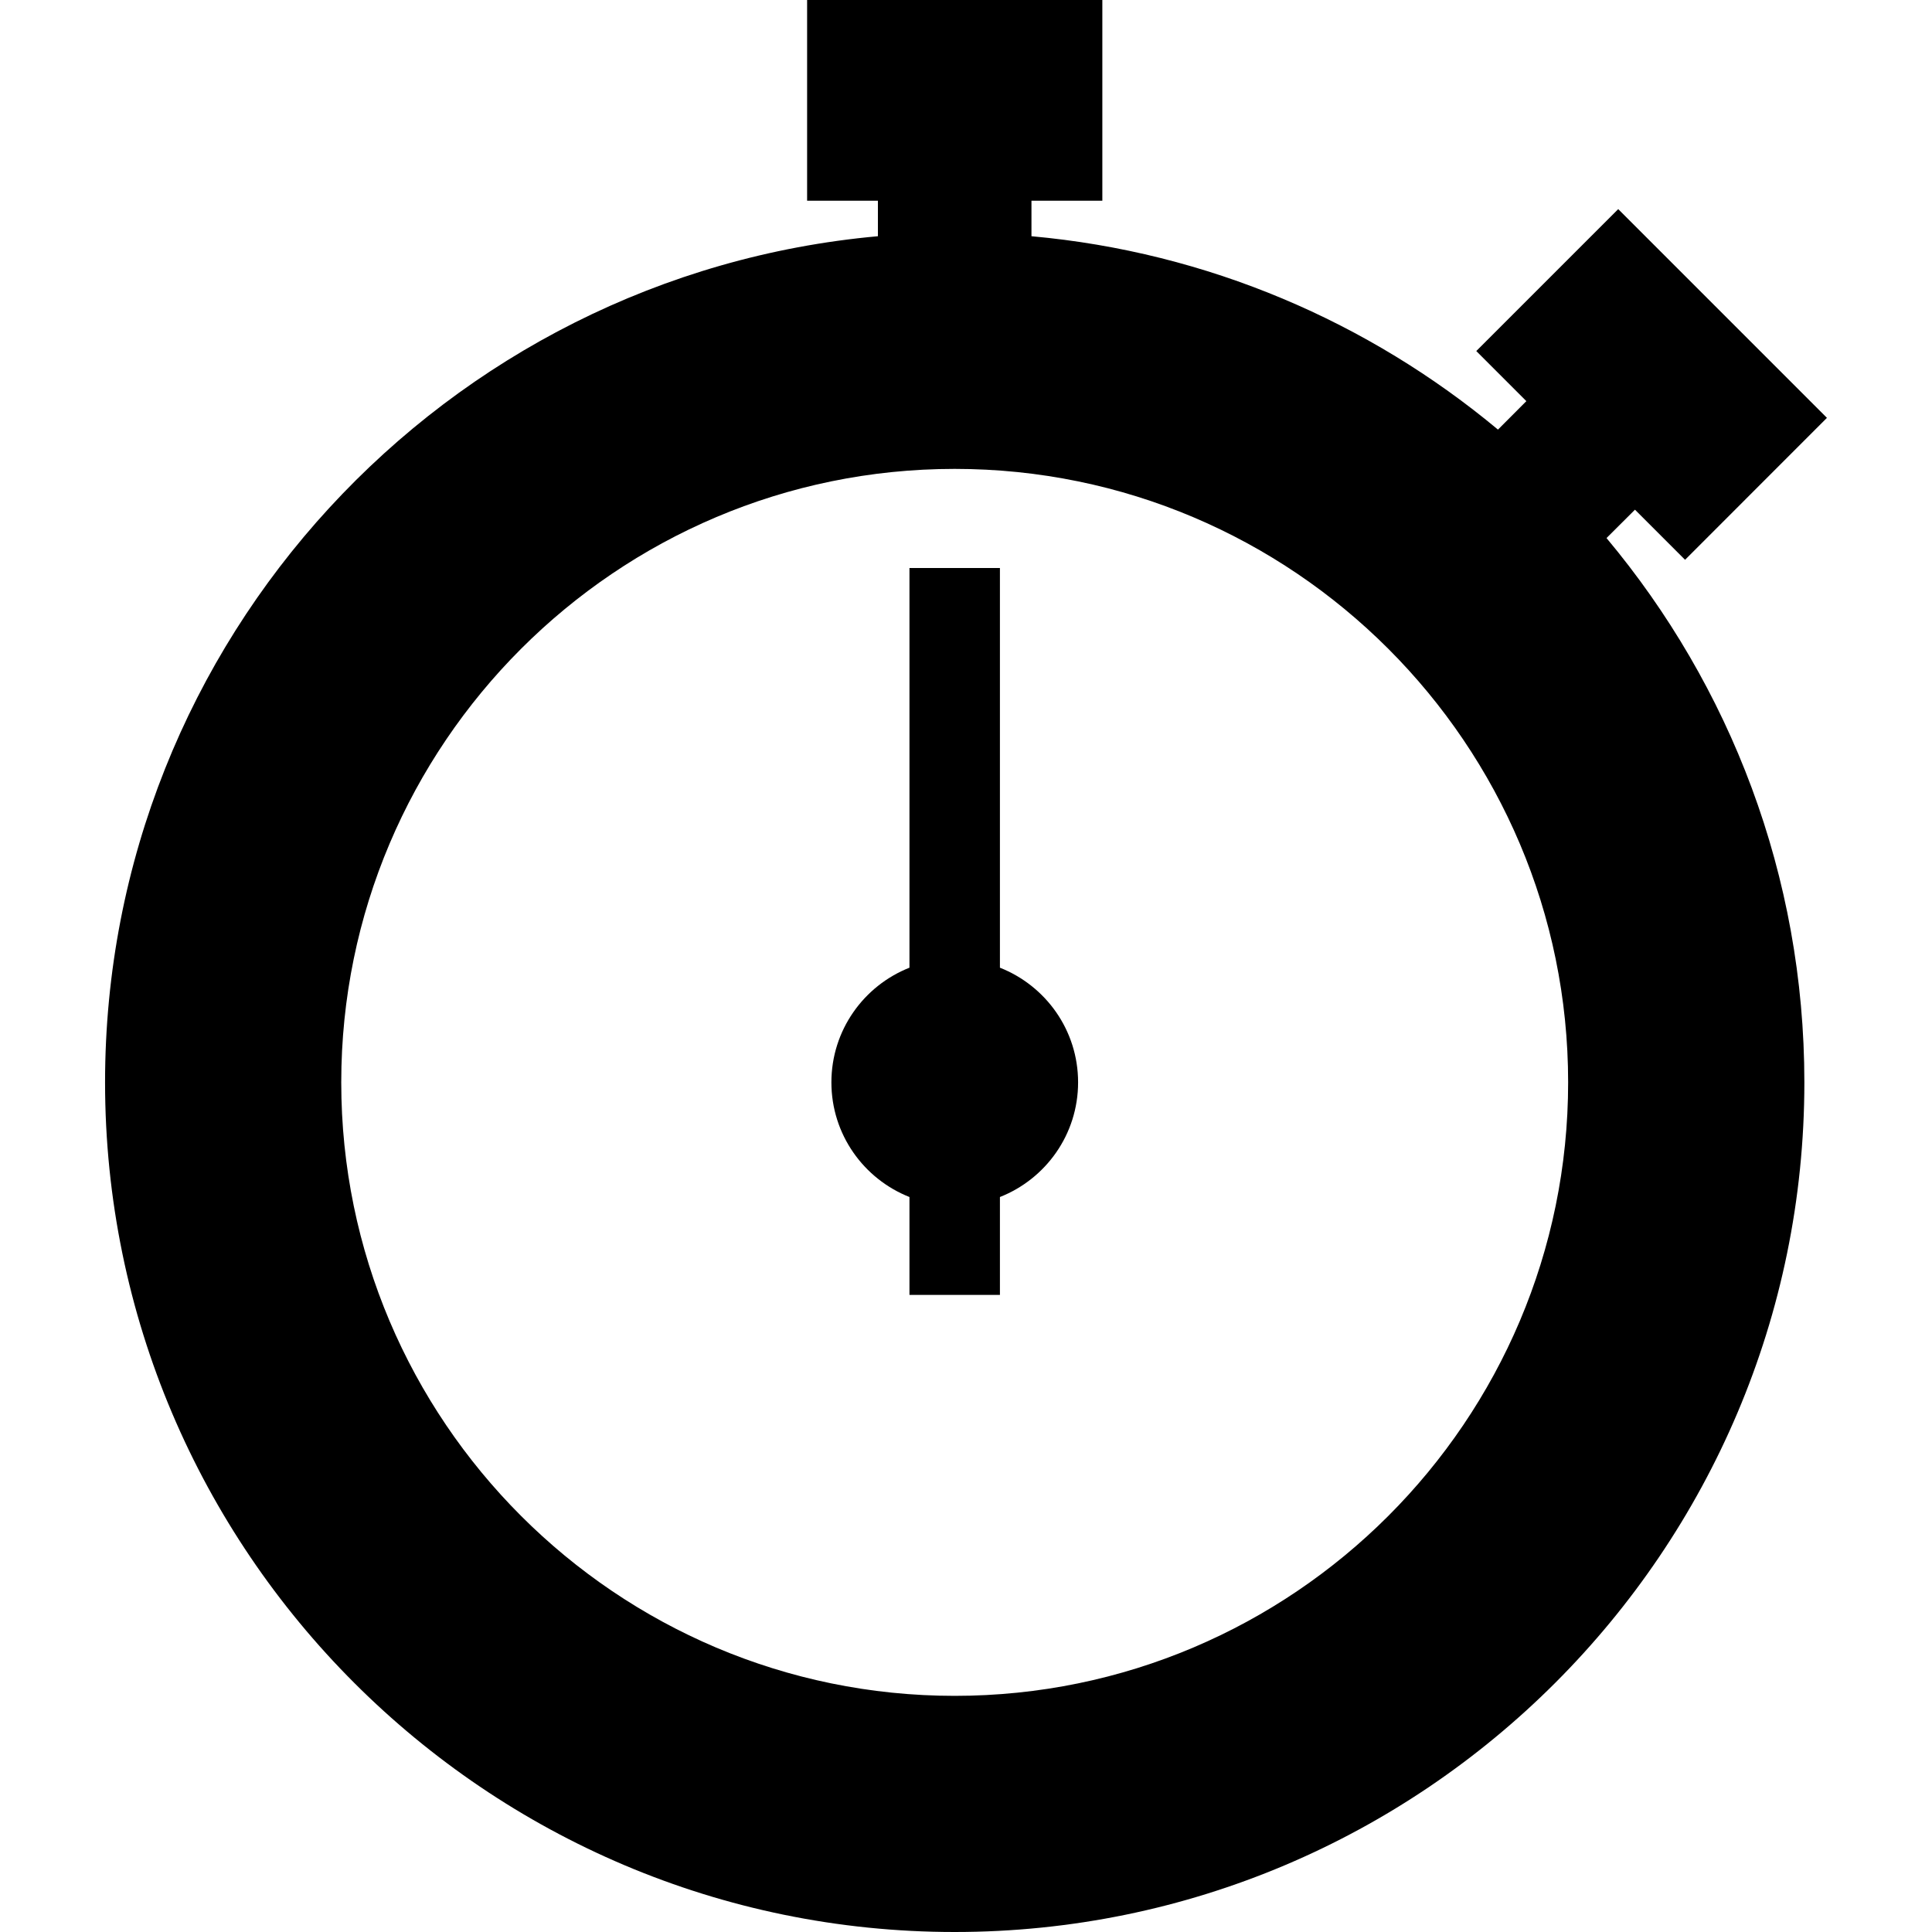
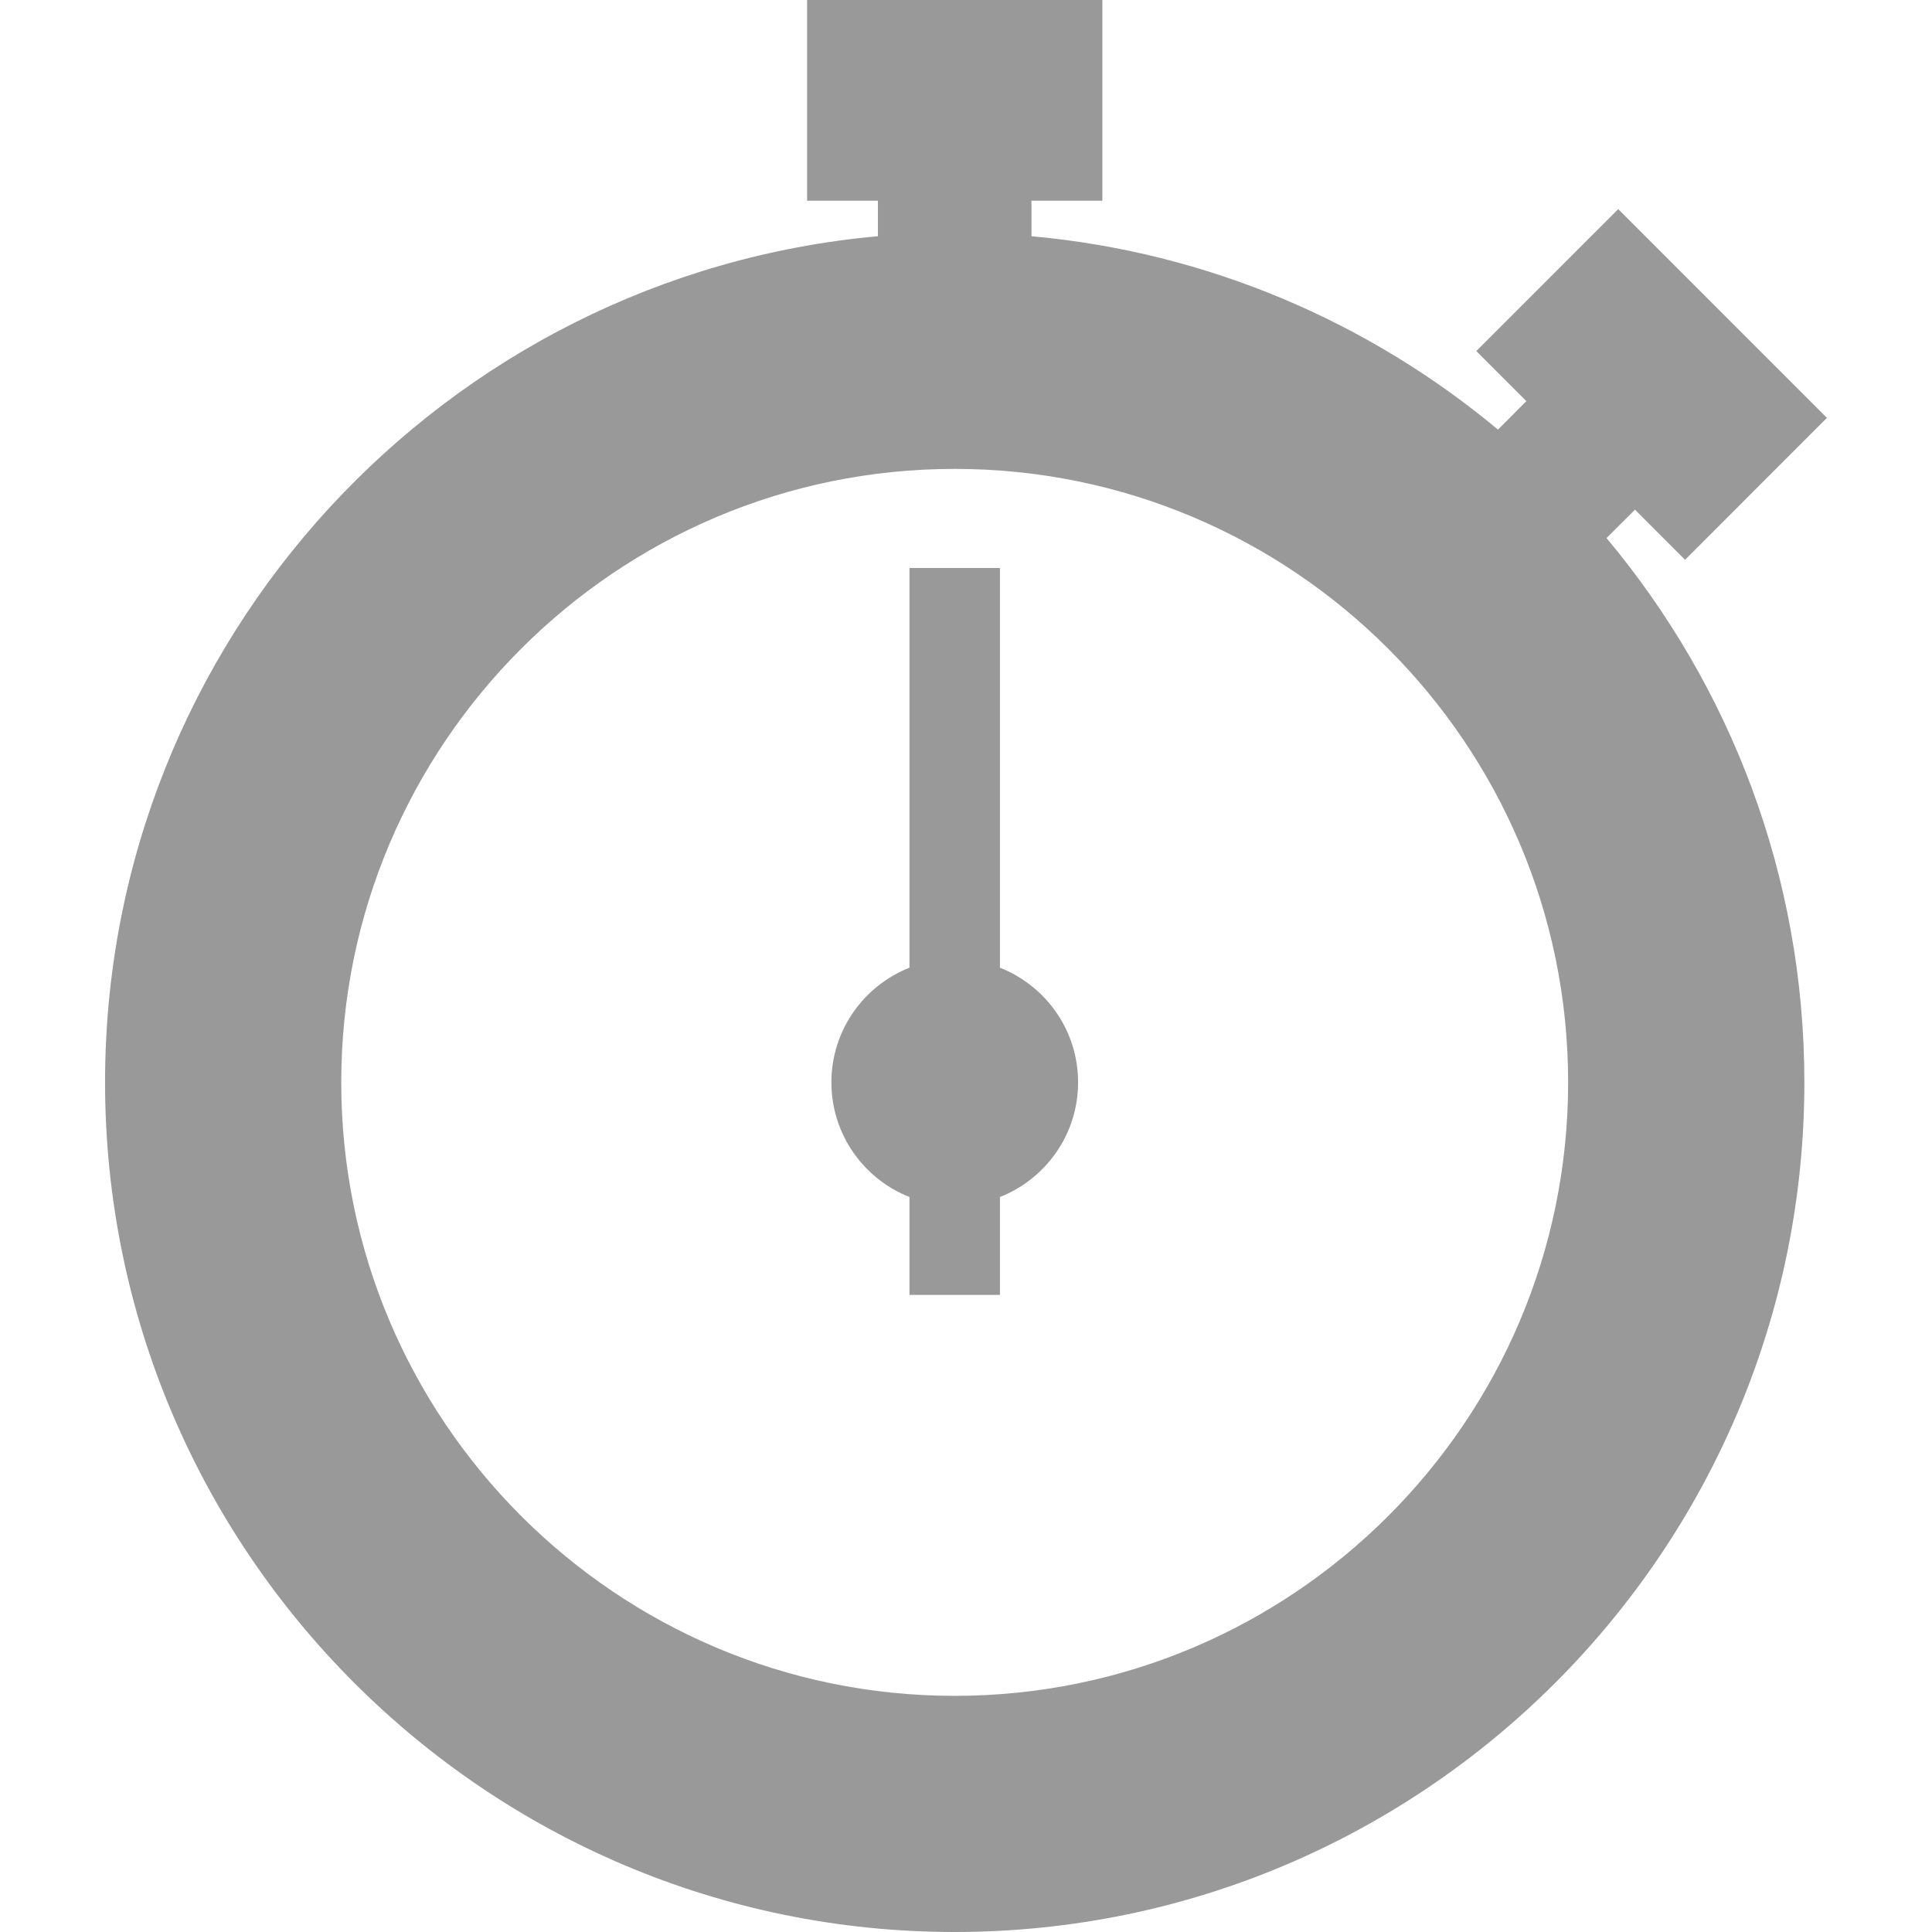
<svg xmlns="http://www.w3.org/2000/svg" version="1.1" id="Capa_1" x="0px" y="0px" viewBox="0 0 355.852 355.852" style="enable-background:new 0 0 355.852 355.852;" xml:space="preserve">
  <g>
-     <path d="M184.174,178.238v-73.614h-16.662v73.614c-8.415,3.324-14.378,11.519-14.378,21.118c0,9.601,5.963,17.796,14.378,21.12   v18.029h16.662v-18.029c8.436-3.324,14.398-11.519,14.398-21.12C198.572,189.757,192.609,181.563,184.174,178.238z" />
-     <path d="M301.143,93.878l9.227,9.23l26.13-26.145l-38.443-38.446l-26.143,26.141l9.223,9.228l-5.227,5.242   c-23.756-19.79-53.428-32.688-85.927-35.618v-6.536h13.055V0H148.66v36.974h13.041v6.536   c-79.677,7.172-142.35,74.322-142.35,155.847c0,86.291,70.21,156.495,156.487,156.495c86.304,0,156.505-70.204,156.505-156.495   c0-38.108-13.701-73.077-36.441-100.253L301.143,93.878z M175.839,312.357c-62.307,0-112.985-50.693-112.985-113   c0-62.303,50.679-112.993,112.985-112.993c62.318,0,112.994,50.69,112.994,112.993   C288.833,261.663,238.157,312.357,175.839,312.357z" />
+     <path fill="#999999" d="M184.174,178.238v-73.614h-16.662v73.614c-8.415,3.324-14.378,11.519-14.378,21.118c0,9.601,5.963,17.796,14.378,21.12   v18.029h16.662v-18.029c8.436-3.324,14.398-11.519,14.398-21.12C198.572,189.757,192.609,181.563,184.174,178.238z" />
+     <path fill="#999999" d="M301.143,93.878l9.227,9.23l26.13-26.145l-38.443-38.446l-26.143,26.141l9.223,9.228l-5.227,5.242   c-23.756-19.79-53.428-32.688-85.927-35.618v-6.536h13.055V0H148.66v36.974h13.041v6.536   c-79.677,7.172-142.35,74.322-142.35,155.847c0,86.291,70.21,156.495,156.487,156.495c86.304,0,156.505-70.204,156.505-156.495   c0-38.108-13.701-73.077-36.441-100.253L301.143,93.878z M175.839,312.357c-62.307,0-112.985-50.693-112.985-113   c0-62.303,50.679-112.993,112.985-112.993c62.318,0,112.994,50.69,112.994,112.993   C288.833,261.663,238.157,312.357,175.839,312.357z" />
  </g>
  <g>
</g>
  <g>
</g>
  <g>
</g>
  <g>
</g>
  <g>
</g>
  <g>
</g>
  <g>
</g>
  <g>
</g>
  <g>
</g>
  <g>
</g>
  <g>
</g>
  <g>
</g>
  <g>
</g>
  <g>
</g>
  <g>
</g>
</svg>
